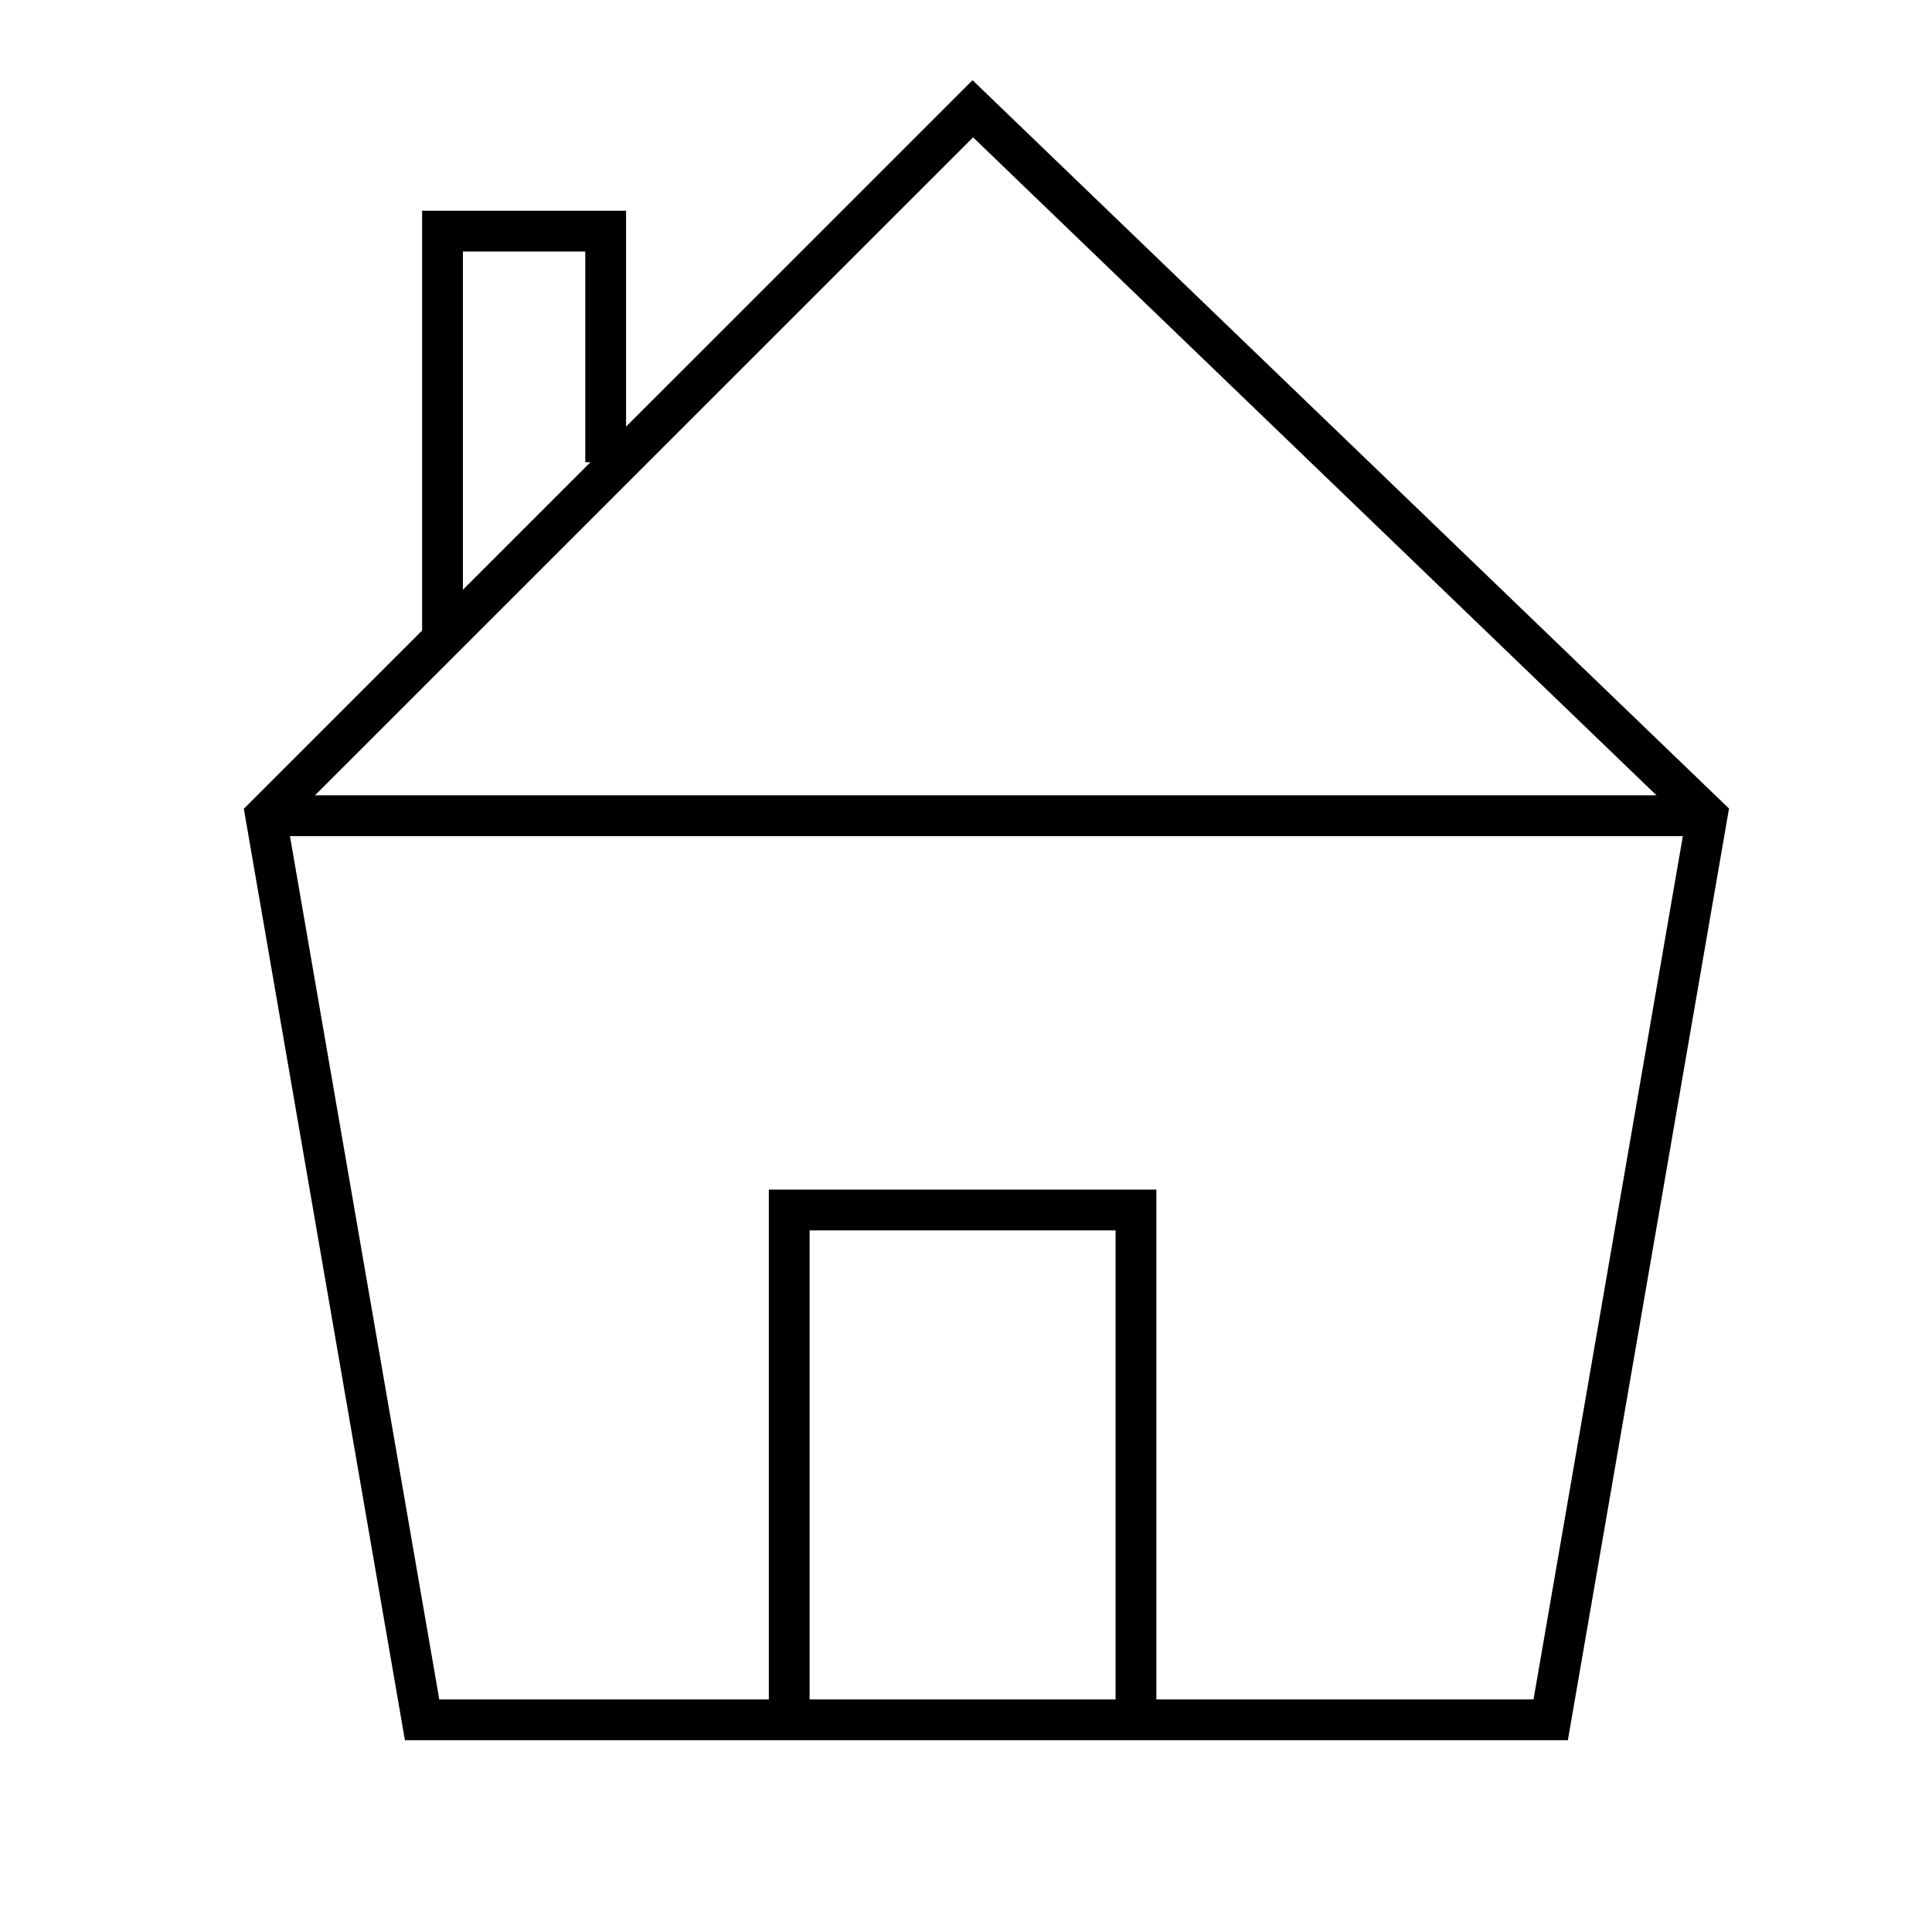
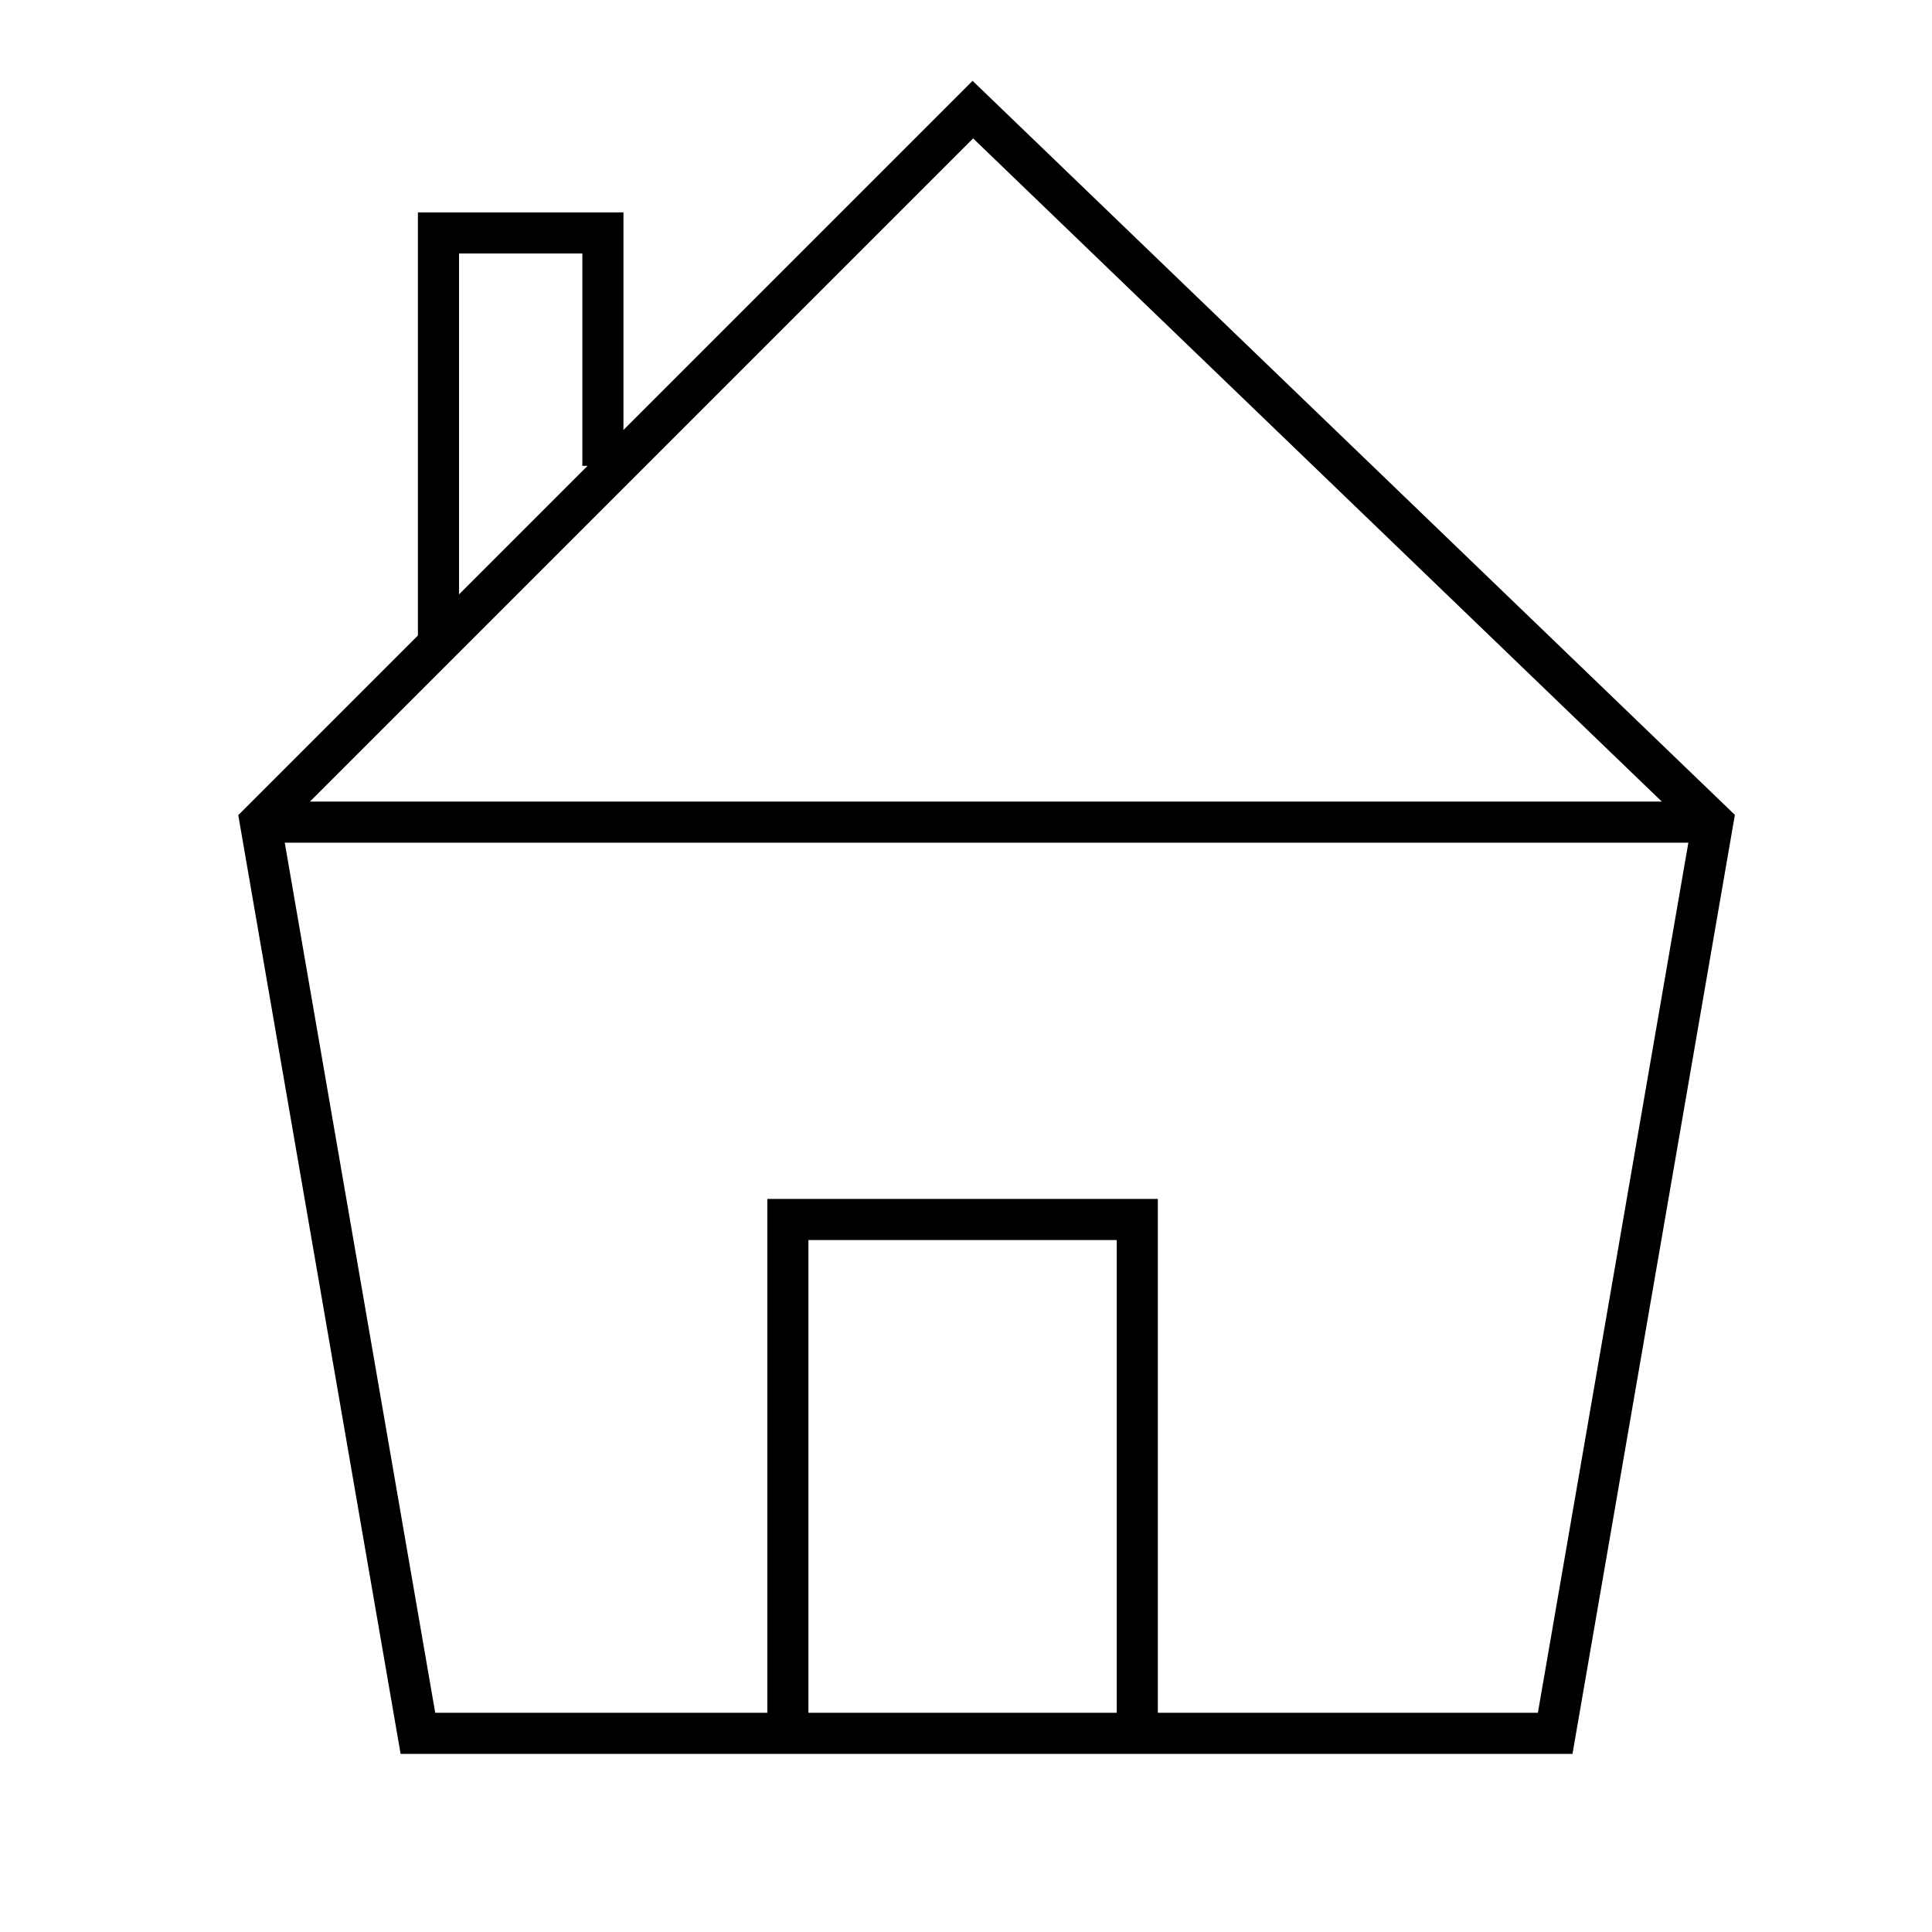
- <svg xmlns="http://www.w3.org/2000/svg" width="131" height="130" viewBox="0 0 131 141" fill="none">
+ <svg xmlns="http://www.w3.org/2000/svg" width="100" height="100" viewBox="0 0 131 141" fill="none">
  <path d="M108.5 126.5H25.5L14 60L66 8L120 60L108.5 126.5Z" stroke="black" stroke-width="3" />
  <path d="M52.5 126V89H78V126" stroke="black" stroke-width="3" />
  <path d="M15 60H119.5" stroke="black" stroke-width="3" />
  <path d="M27 46.5V17H39V34" stroke="black" stroke-width="3" />
</svg>
